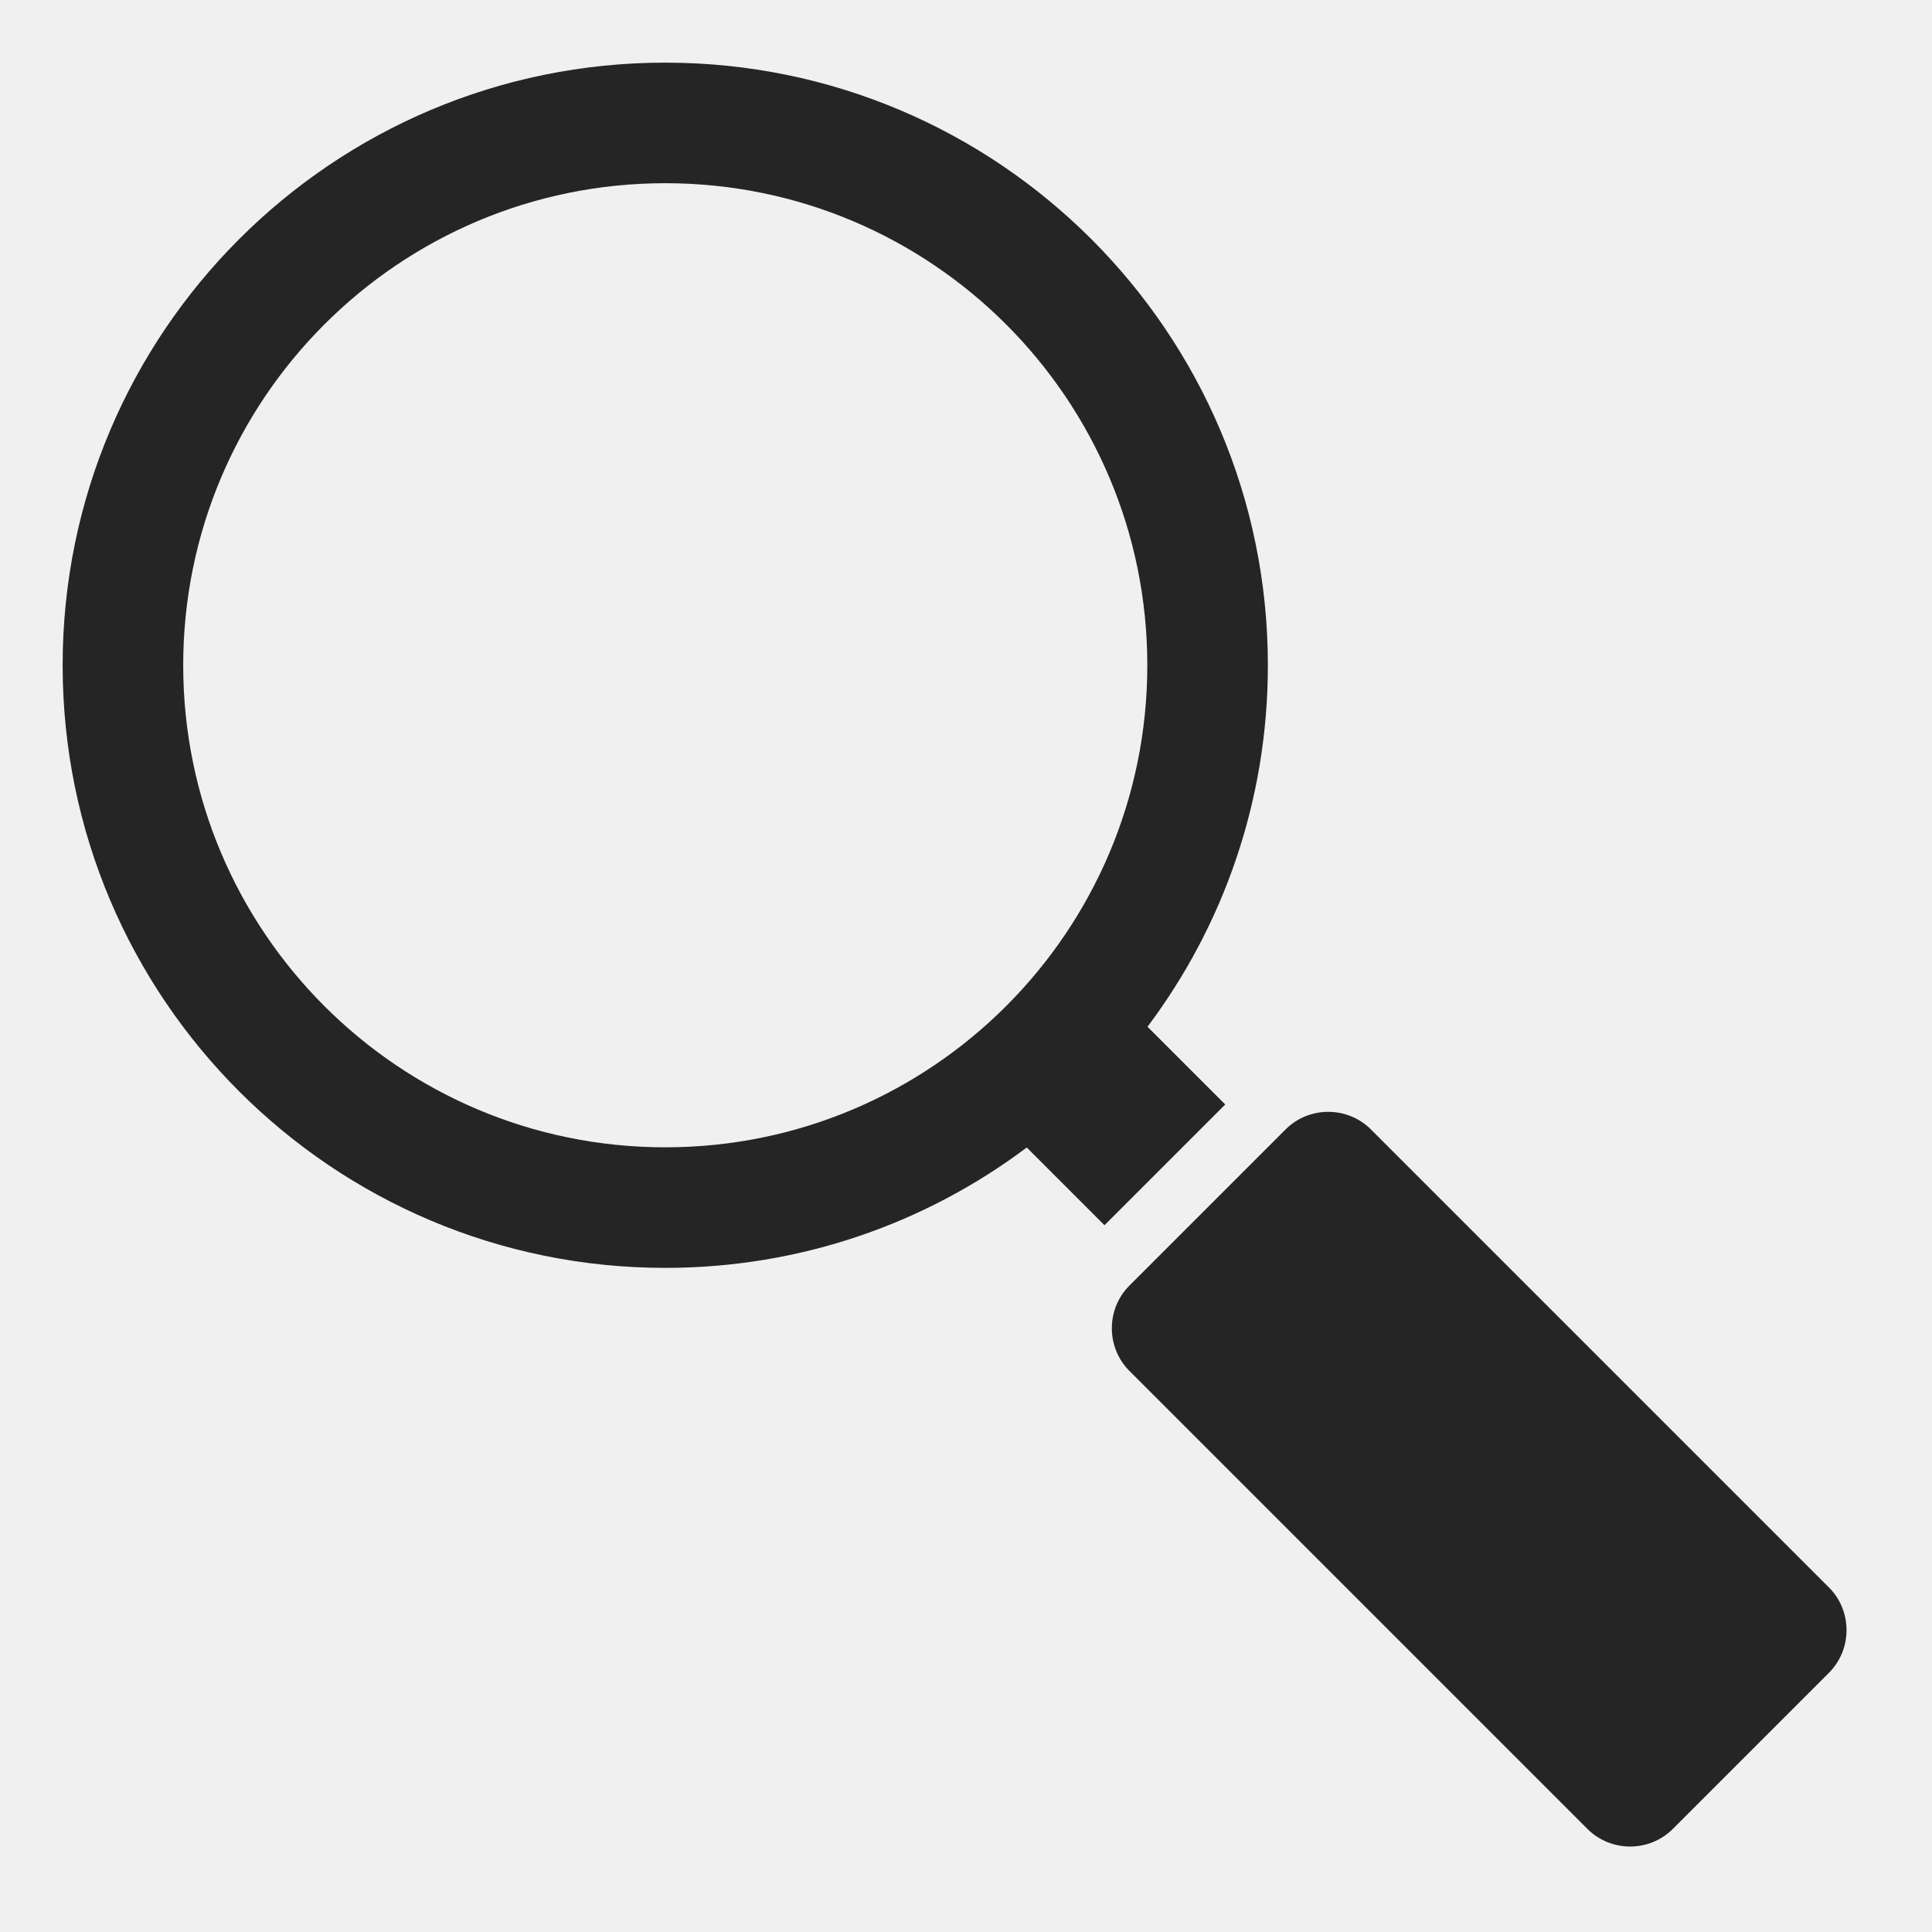
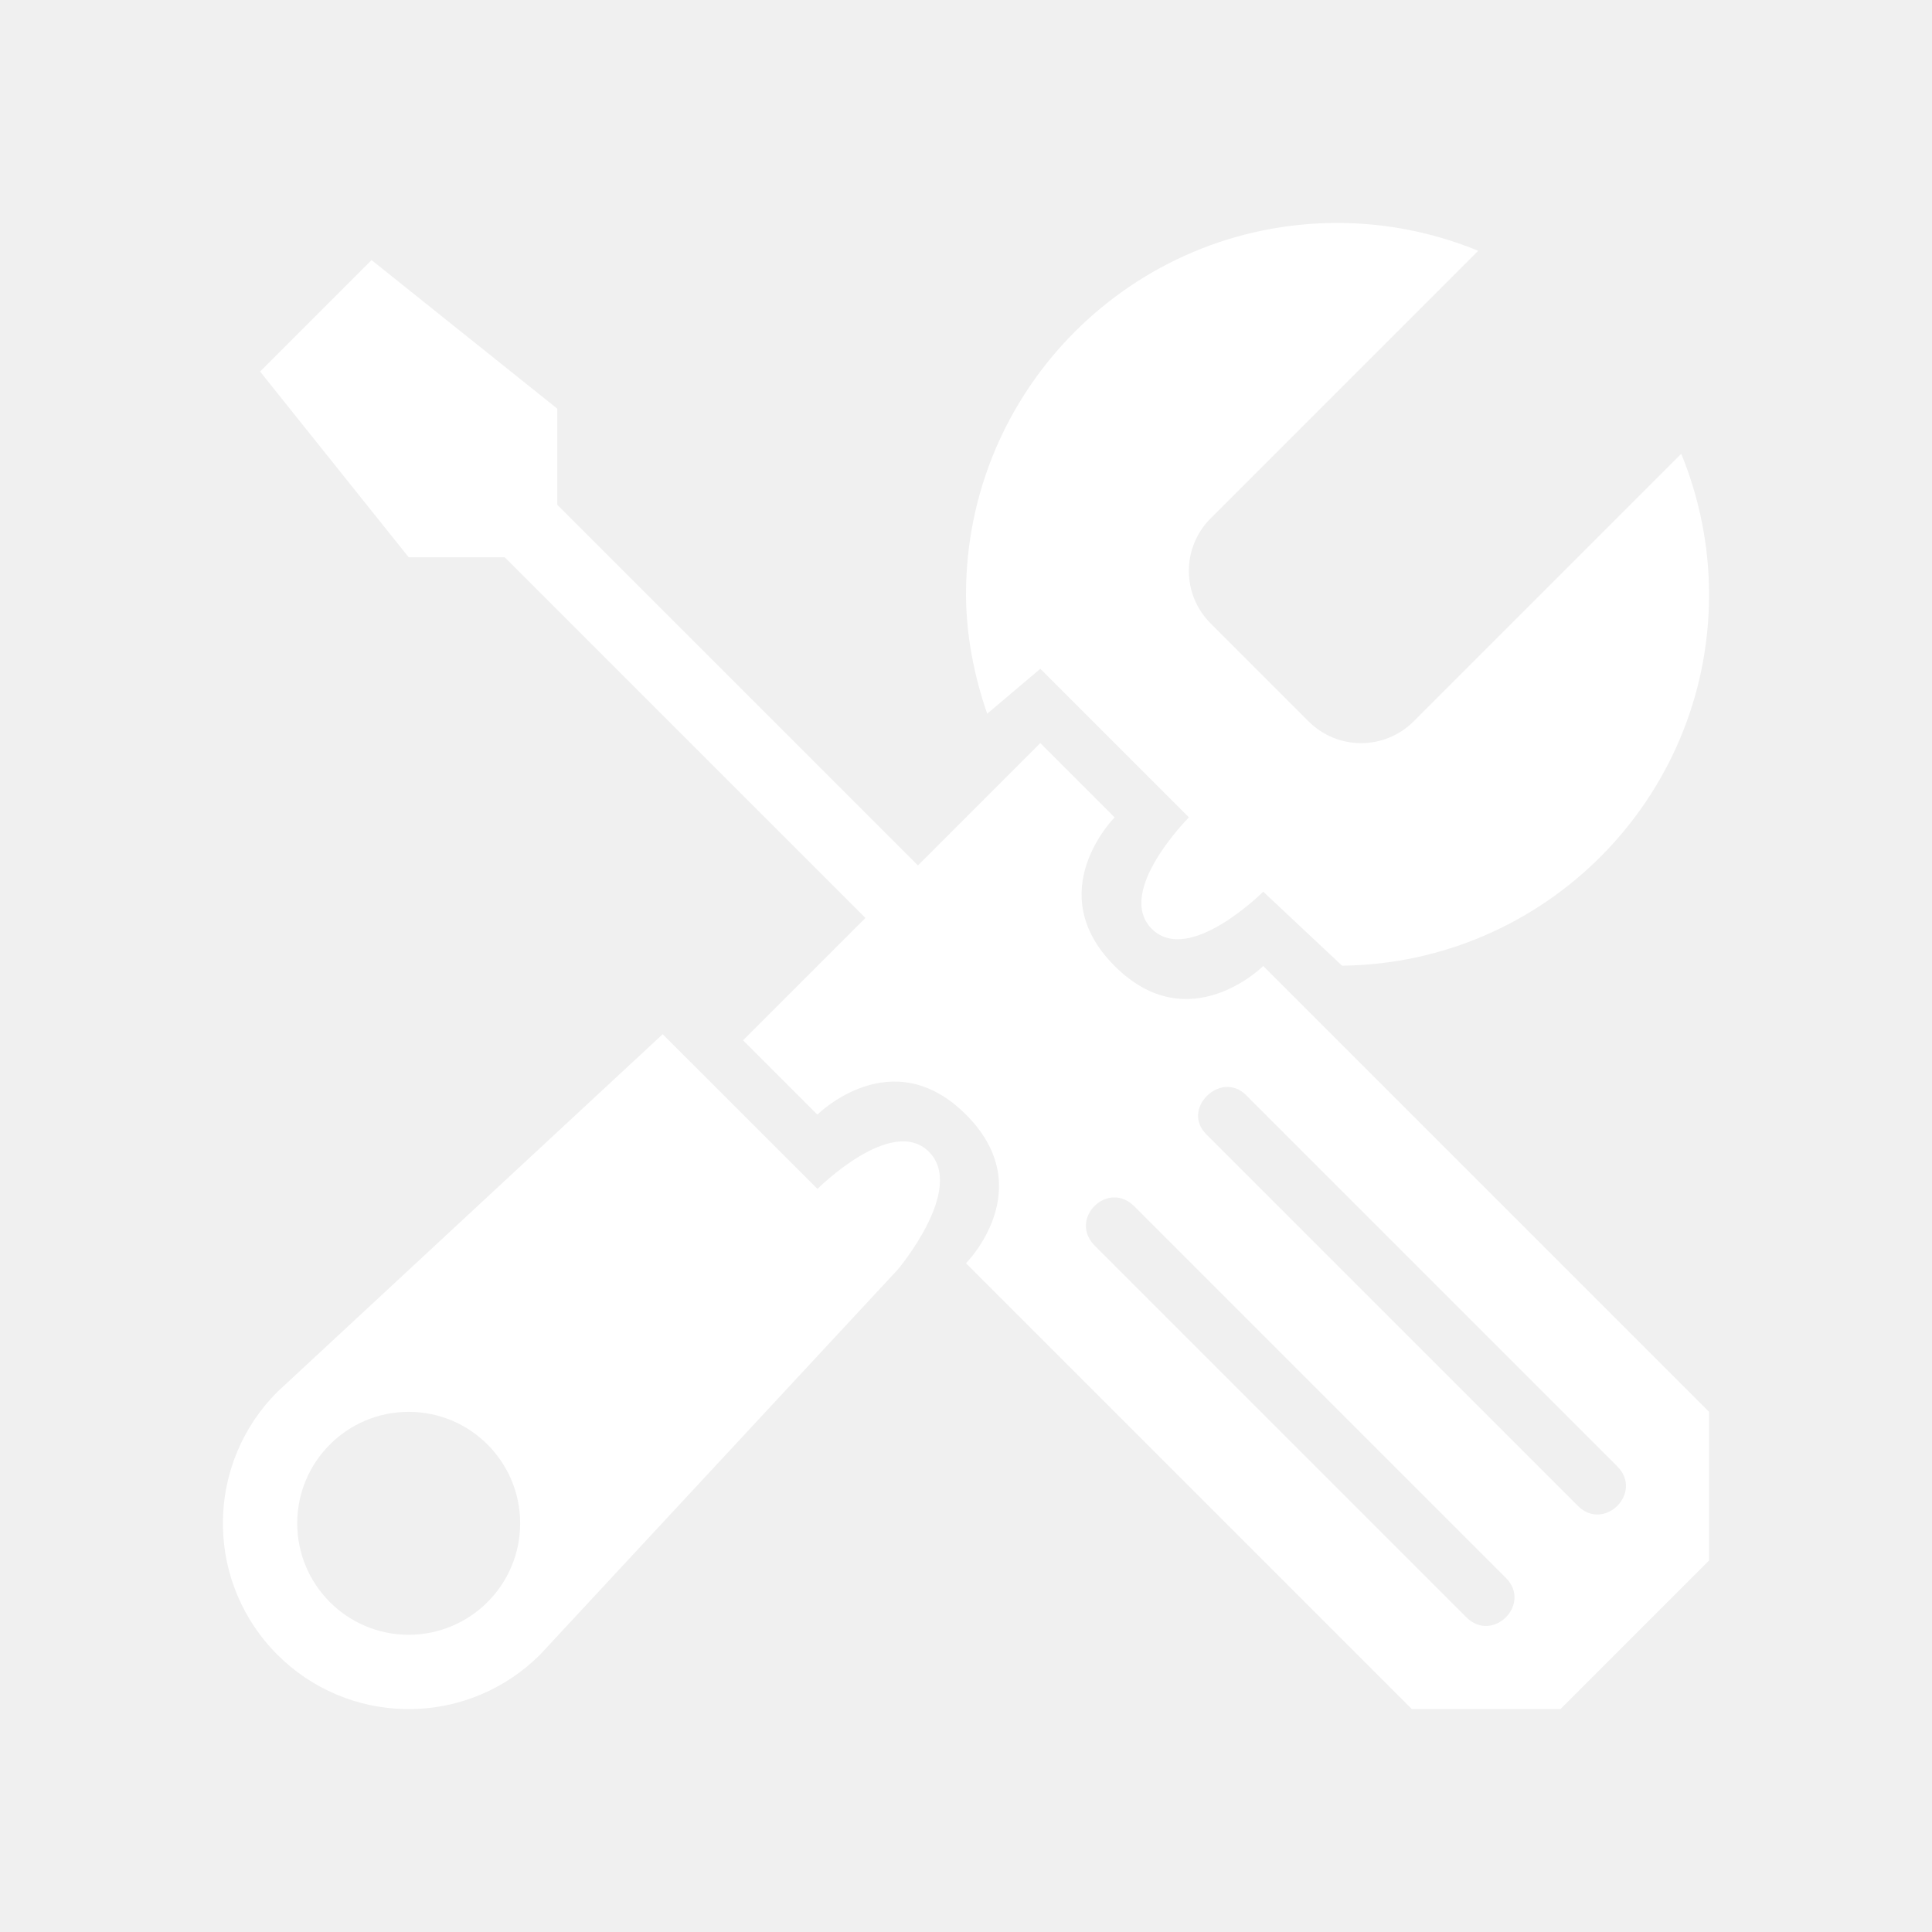
- <svg xmlns="http://www.w3.org/2000/svg" xml:space="preserve" width="1024px" height="1024px" shape-rendering="geometricPrecision" text-rendering="geometricPrecision" image-rendering="optimizeQuality" fill-rule="nonzero" clip-rule="evenodd" viewBox="0 0 10240 10240">
-   <path id="curve1" fill="#252525" d="M5986 6814l828 -828c124,-124 328,-124 452,0l2428 2428c124,124 124,328 0,452l-828 828c-124,124 -328,124 -452,0l-2428 -2428c-124,-124 -124,-328 0,-452z" />
-   <path id="curve0" fill="#252525" d="M6082 5442l412 412 -640 640 -412 -412c-534,401 -1197,638 -1916,638 -1764,0 -3194,-1430 -3194,-3194 0,-1764 1430,-3194 3194,-3194 1764,0 3194,1430 3194,3194 0,719 -237,1382 -638,1916zm-2556 -4471c-1411,0 -2555,1144 -2555,2555 0,1411 1144,2555 2555,2555 1411,0 2555,-1144 2555,-2555 0,-1411 -1144,-2555 -2555,-2555z" />
+ <svg xmlns="http://www.w3.org/2000/svg" width="26" height="26" stroke="#ffffff" fill="#ffffff" viewBox="0 0 26 26">
+   <path d="m 5,3.5 -1.5,1.5 2,2.5 h 2 v -2 z M 18,3 c -2.761,-3e-6 -5,2.239 -5,5 0.002,0.548 0.107,1.088 0.285,1.605 L 14,9 16,11 c 0,0 -1,1 -0.5,1.5 0.5,0.5 1.5,-0.5 1.5,-0.5 l 1.061,0.996 C 20.794,12.963 23,10.741 23,8 22.999,7.351 22.872,6.708 22.625,6.107 l -3.6,3.6 c -0.392,0.392 -1.024,0.392 -1.416,0 L 16.293,8.391 c -0.392,-0.392 -0.392,-1.024 0,-1.416 L 19.893,3.375 C 19.292,3.128 18.649,3.001 18,3 Z m -4,7 -4,4 1,1 c 0,0 1,-1 2,0 1,1 0,2 0,2 l 6,6 h 2 l 2,-2 v -2 l -6,-6 c 0,0 -1,1 -2,0 -1,-1 0,-2 0,-2 z m -5.082,3.918 -5.186,4.814 c -0.452,0.452 -0.732,1.077 -0.732,1.768 0,1.381 1.119,2.5 2.5,2.5 0.69,1e-6 1.315,-0.28 1.768,-0.732 l 4.813,-5.182 c 0,0 0.92,-1.086 0.42,-1.586 -0.5,-0.5 -1.5,0.5 -1.5,0.5 z m 7.576,0.711 c 0.092,-0.007 0.189,0.023 0.271,0.105 l 5,5 c 0.354,0.354 -0.177,0.885 -0.531,0.531 l -5,-5 c -0.26,-0.26 -0.017,-0.615 0.26,-0.637 z m -1.514,1.486 c 0.095,-0.005 0.196,0.03 0.285,0.119 l 5,5 c 0.354,0.354 -0.177,0.885 -0.531,0.531 l -5,-5 c -0.271,-0.271 -0.038,-0.636 0.246,-0.65 z m -9.48,2.885 c 0.828,-3e-6 1.5,0.672 1.5,1.5 0,0.828 -0.672,1.5 -1.5,1.5 -0.828,3e-6 -1.5,-0.672 -1.5,-1.5 0,-0.828 0.672,-1.5 1.5,-1.5 z" transform="" style="opacity: 1; fill: #ffffff; fill-opacity: 1; stroke: #ffffff; stroke-width: 0; stroke-linecap: round; stroke-linejoin: round; stroke-miterlimit: 4; stroke-dasharray: none; stroke-dashoffset: 0; stroke-opacity: 1;" />
+   <path d="M 5.5,5.5 15,15" transform="" style="fill: none; stroke: #ffffff; stroke-width: 1px; stroke-linecap: butt; stroke-linejoin: miter; stroke-opacity: 1;" />
</svg>
